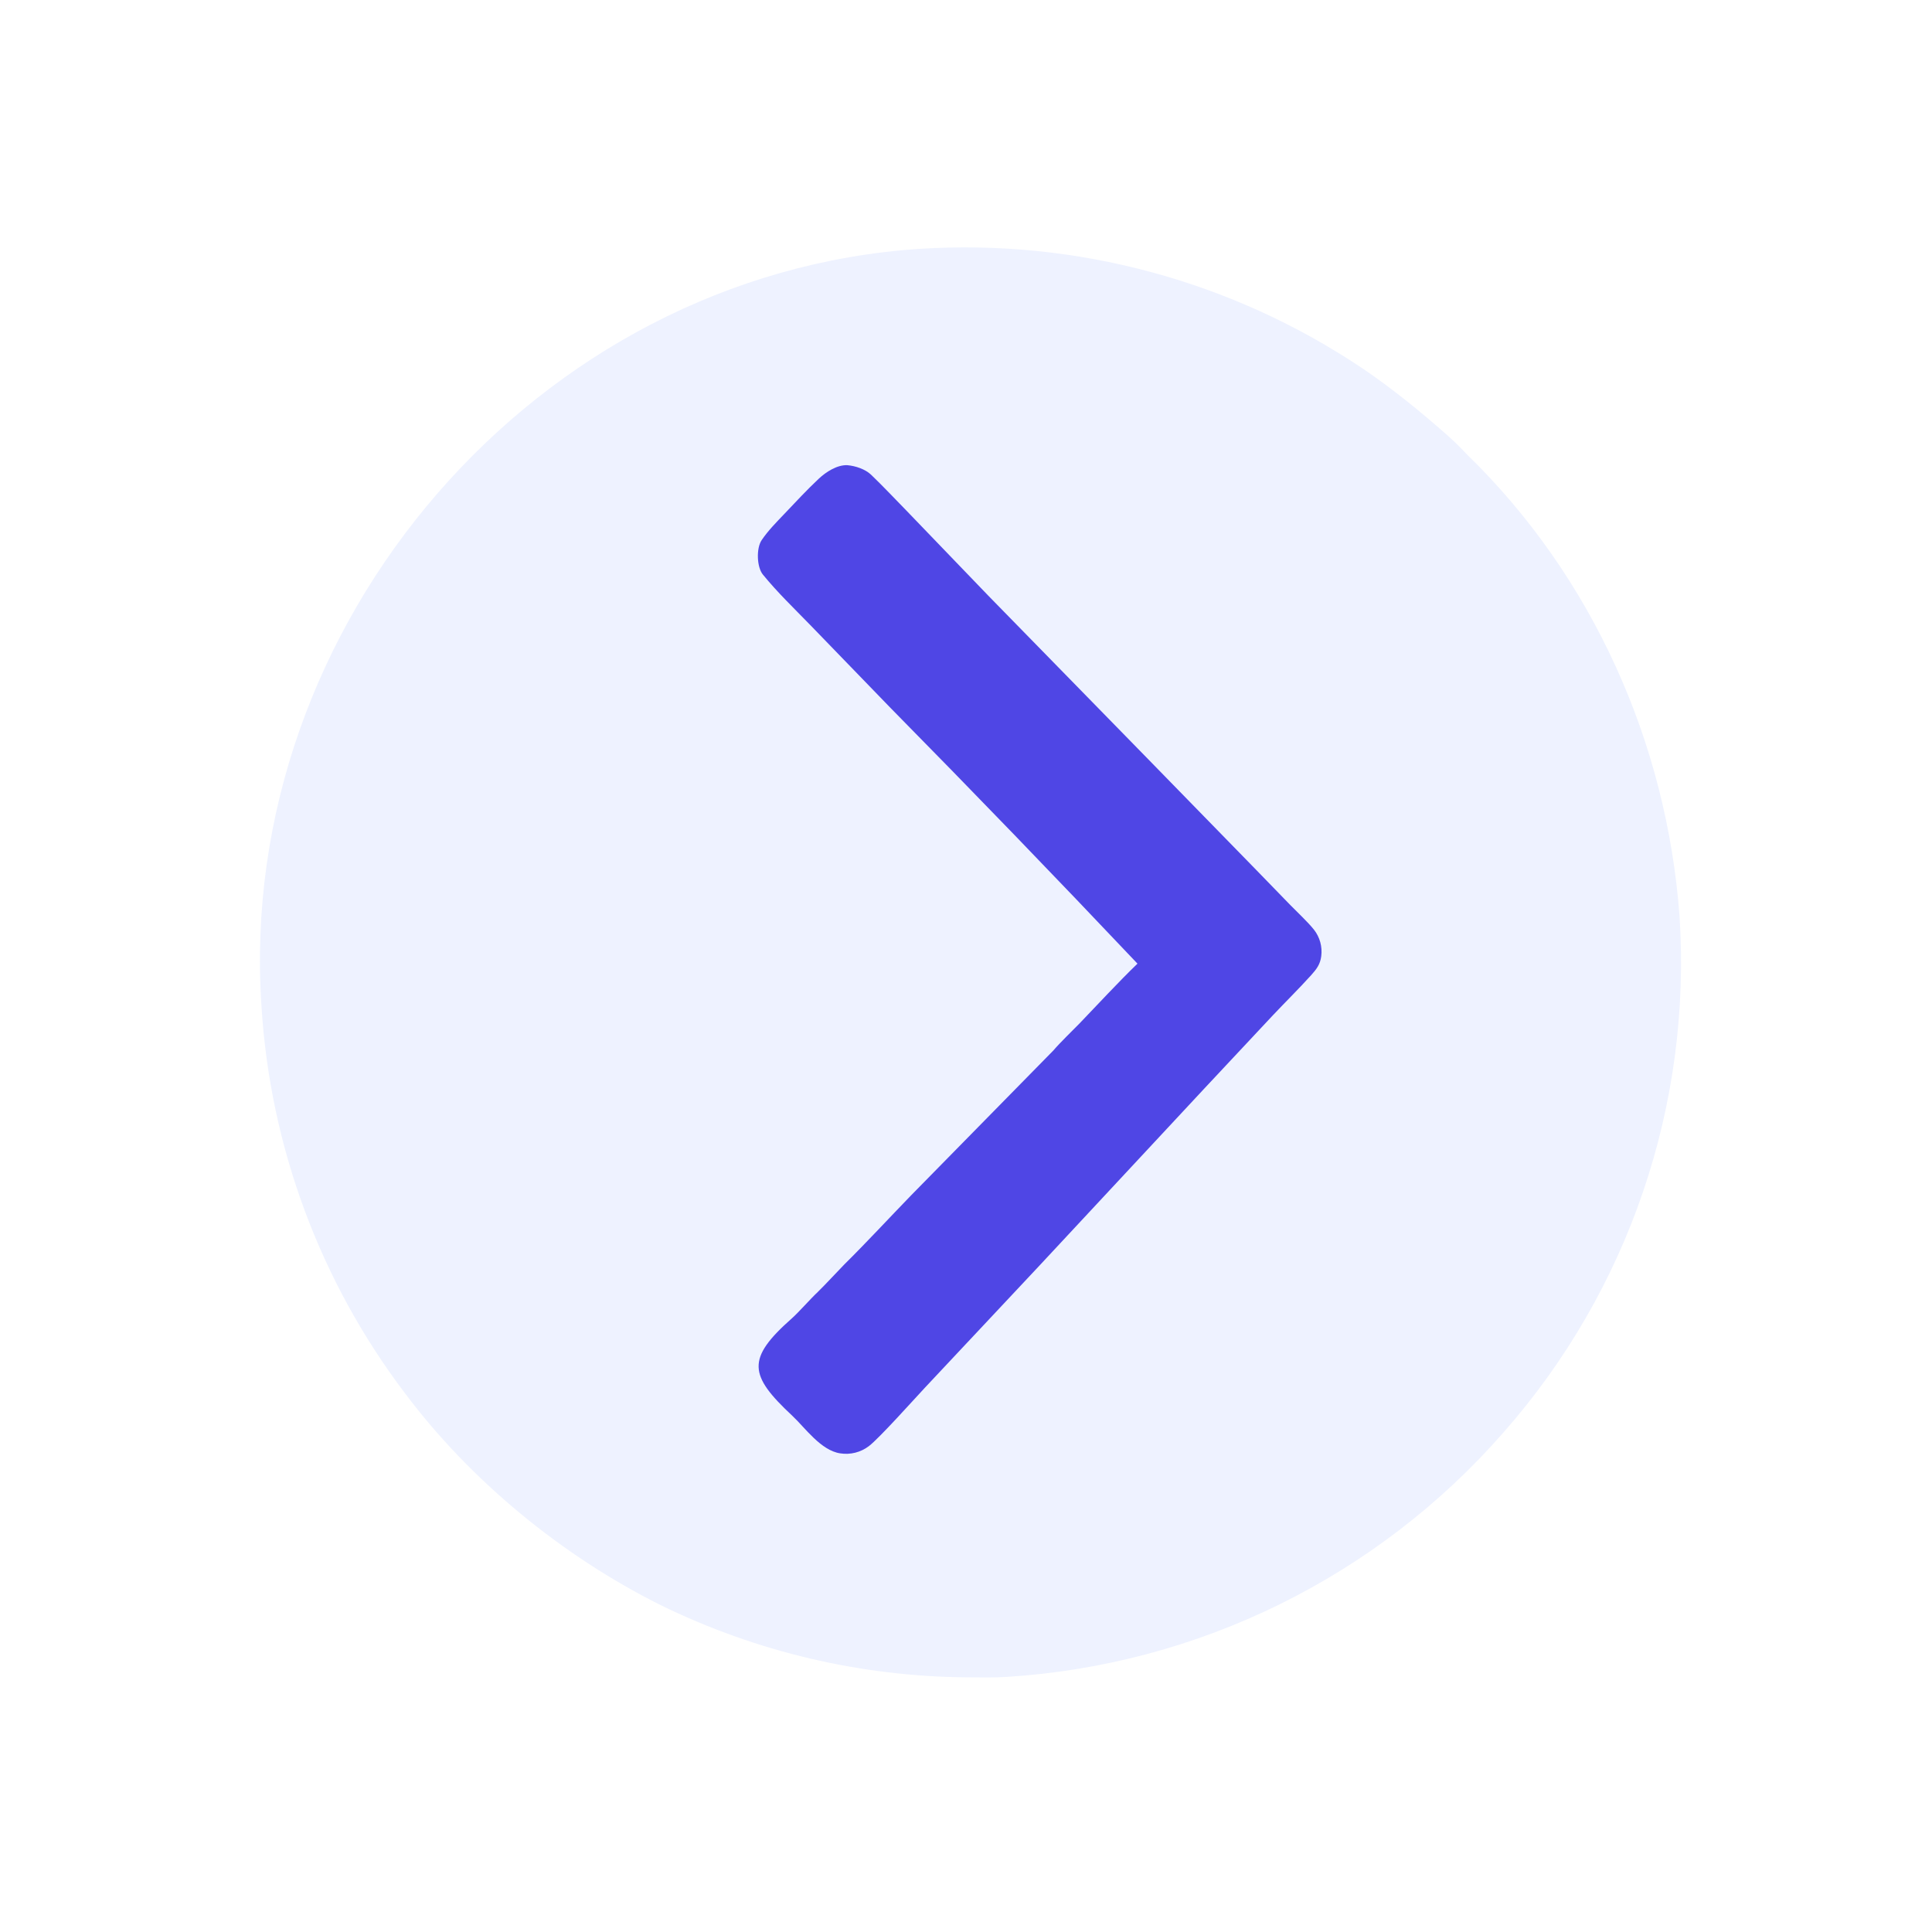
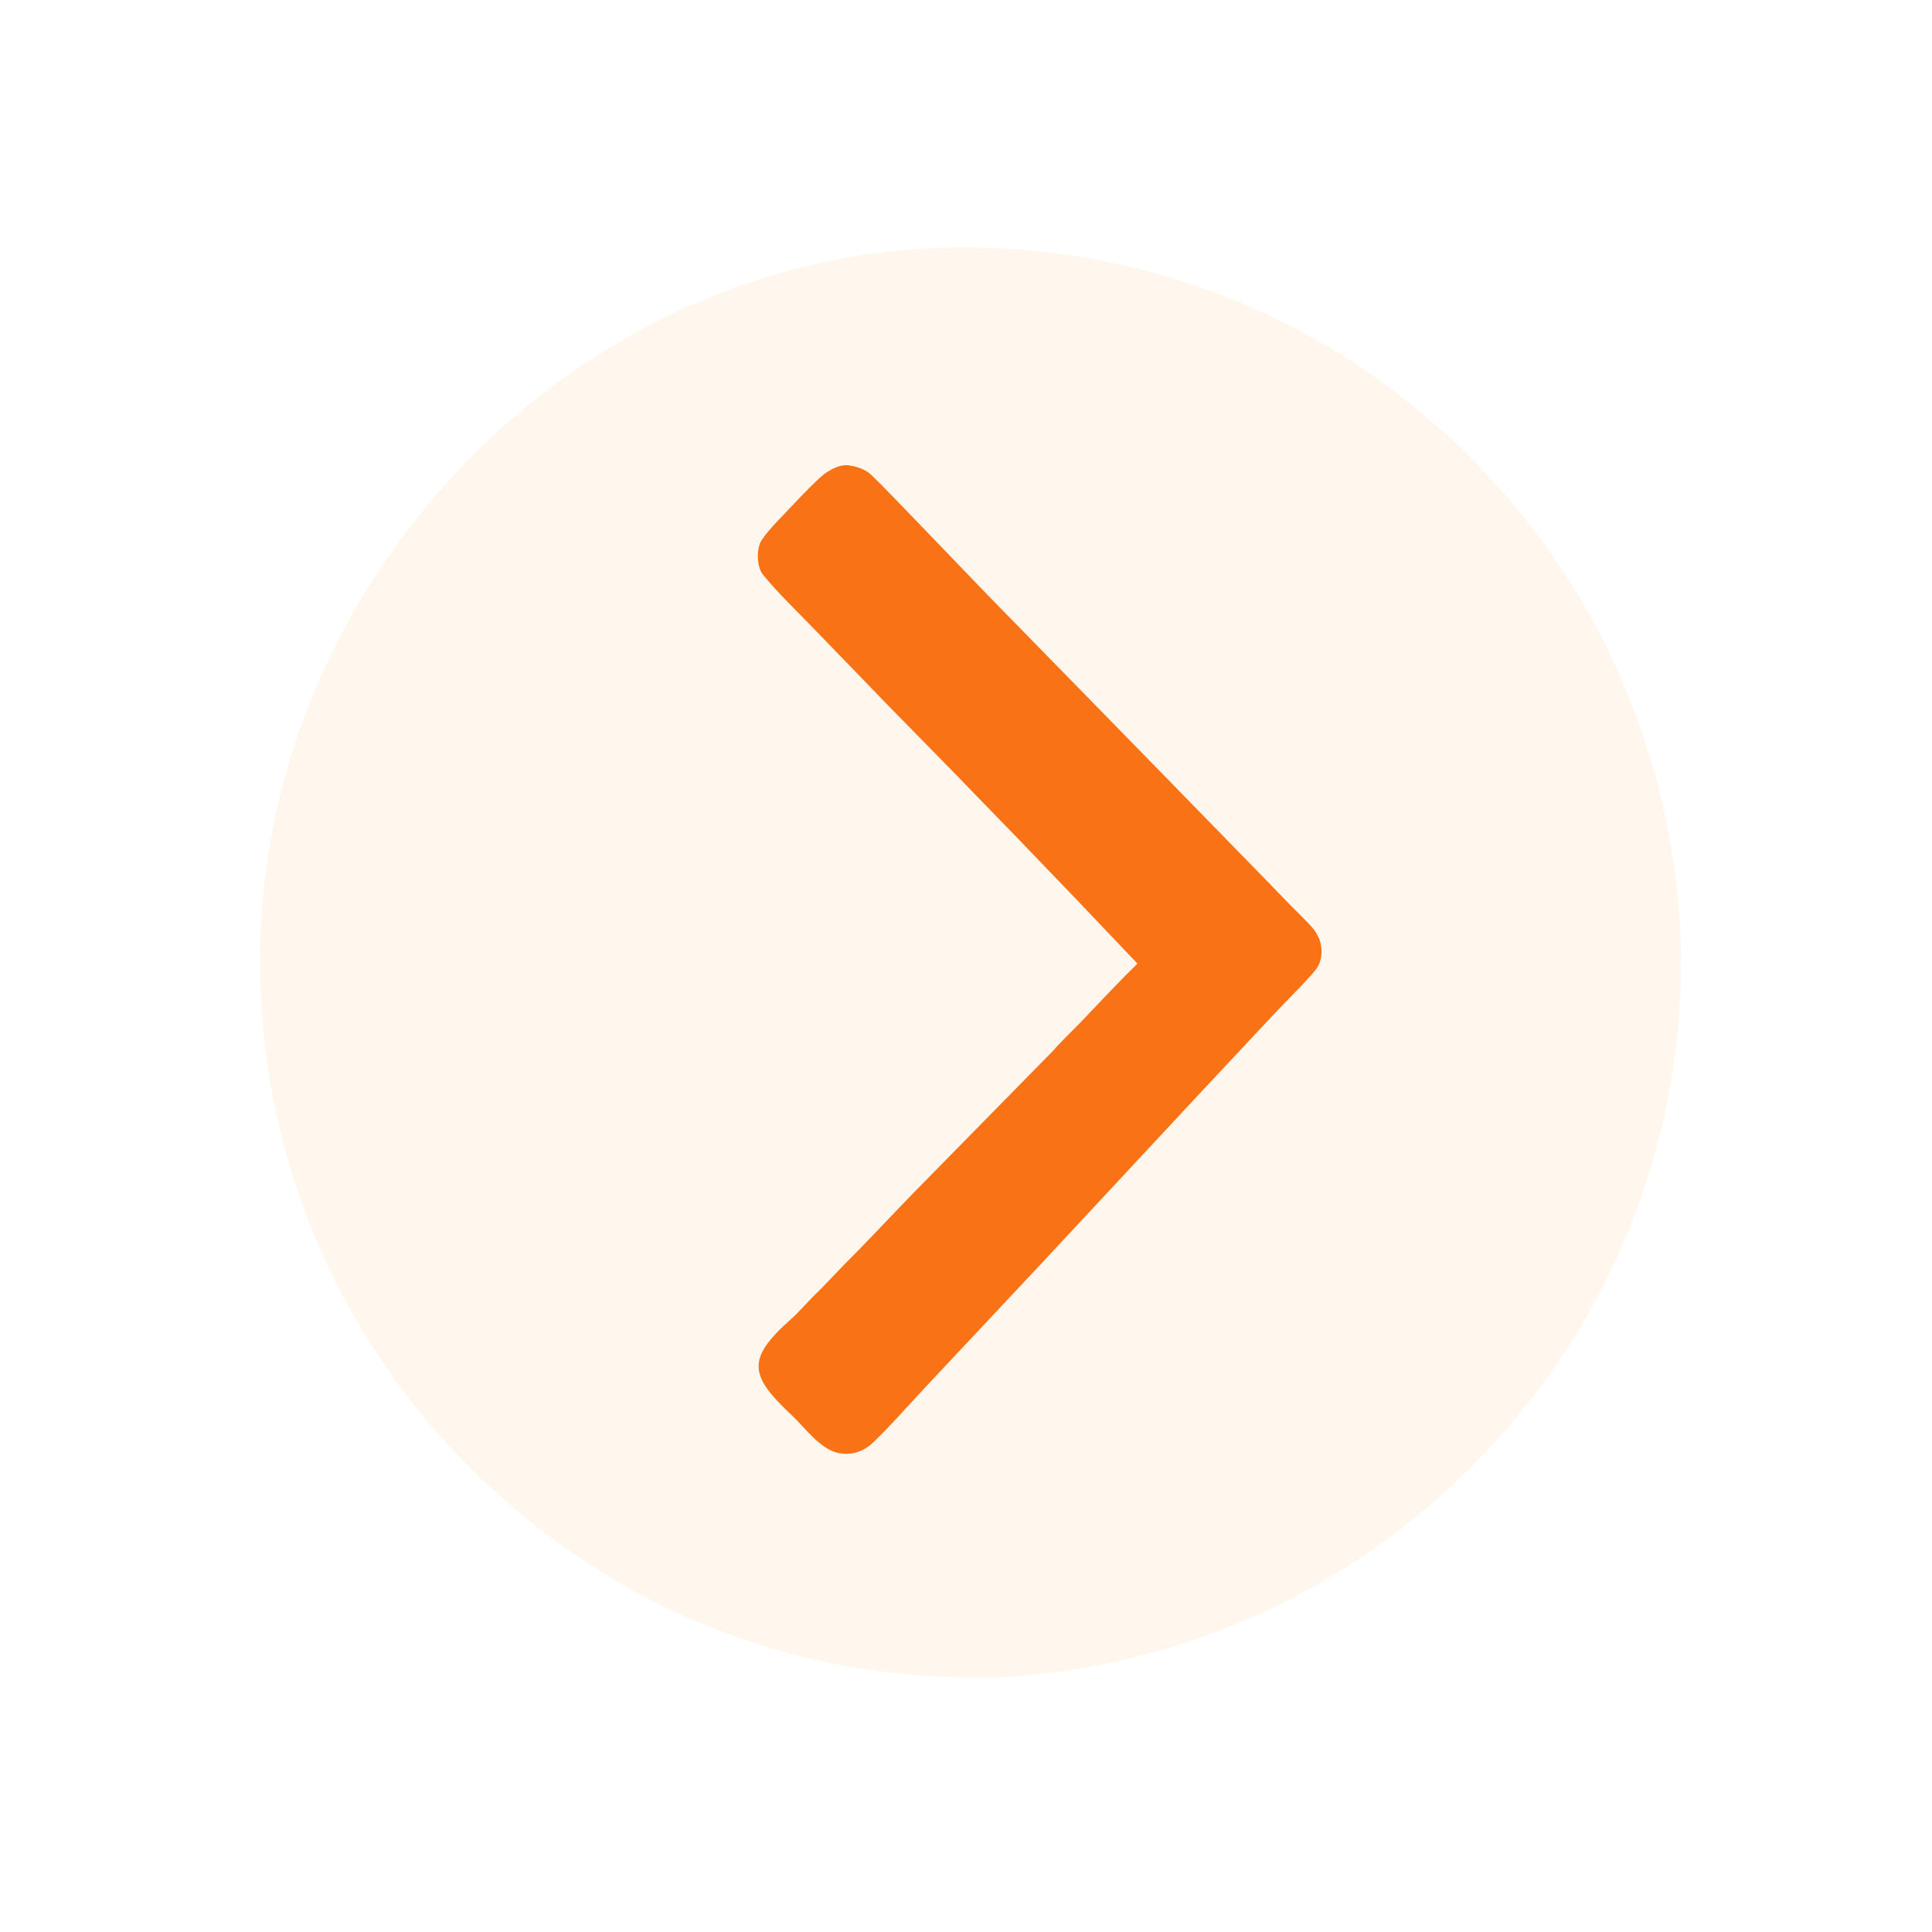
<svg xmlns="http://www.w3.org/2000/svg" viewBox="0 0 1024 1024" fill="none">
-   <path fill="#eef2ff" d="M777.487 240.846C777.533 240.885 777.579 240.923 777.625 240.962C844.034 305.608 883.385 393.563 890.185 485.545C896.726 585.505 863.18 683.955 796.966 759.125C730.001 835.751 635.187 882.434 533.621 888.787C527.275 889.236 519.256 889.063 512.757 889.027C456.367 888.623 400.791 875.537 350.146 850.739C298.039 824.707 249.62 785.068 214.716 738.539C169.659 679.144 143.173 607.75 138.591 533.34C124.89 330.671 284.492 145.223 487.519 131.886C570.56 126.598 653.025 148.868 722.115 195.239C737.703 205.717 752.917 218.21 767.025 230.596C770.033 233.226 774.842 237.963 777.487 240.846Z" />
-   <path fill="#4f46e5" d="M602.888 510.754C559.716 465.136 516.085 419.955 472.002 375.217L429.371 331.194C420.919 322.498 412.001 313.933 404.323 304.505C401.13 300.584 400.748 290.655 403.689 286.291C407.084 281.253 411.522 276.784 415.74 272.356C421.758 266.039 427.614 259.68 434.01 253.687C437.776 250.159 443.716 246.304 449.122 246.561C453.457 246.946 458.612 248.653 461.737 251.658C468.136 257.811 474.331 264.404 480.538 270.748L523.881 315.786L607.536 401.349L665.834 461.093L683.963 479.763C687.72 483.601 693.178 488.667 696.445 492.766C699.547 496.735 700.933 501.78 700.294 506.777C699.755 511.14 697.755 513.734 694.896 516.904C688.364 524.145 681.335 531.036 674.639 538.142L638.661 576.577L550.007 671.781L490.208 735.523C484.665 741.449 465.925 762.406 460.524 766.473C456.195 769.772 450.705 771.158 445.329 770.31C435.045 768.78 426.653 756.661 419.968 750.417C396.876 728.847 395.438 720.21 419.78 698.686C423.233 695.633 429.474 688.496 433.412 684.8C437.908 680.401 442.931 674.861 447.438 670.251C459.4 658.415 471.26 645.55 483.027 633.425L558.314 556.766C561.936 552.526 568.201 546.495 572.257 542.349C581.966 532.262 592.955 520.309 602.888 510.754Z" />
+   <path fill="#fff7ed" d="M777.487 240.846C777.533 240.885 777.579 240.923 777.625 240.962C844.034 305.608 883.385 393.563 890.185 485.545C896.726 585.505 863.18 683.955 796.966 759.125C730.001 835.751 635.187 882.434 533.621 888.787C527.275 889.236 519.256 889.063 512.757 889.027C456.367 888.623 400.791 875.537 350.146 850.739C298.039 824.707 249.62 785.068 214.716 738.539C169.659 679.144 143.173 607.75 138.591 533.34C124.89 330.671 284.492 145.223 487.519 131.886C570.56 126.598 653.025 148.868 722.115 195.239C737.703 205.717 752.917 218.21 767.025 230.596C770.033 233.226 774.842 237.963 777.487 240.846Z" />
+   <path fill="#f97316" d="M602.888 510.754C559.716 465.136 516.085 419.955 472.002 375.217L429.371 331.194C420.919 322.498 412.001 313.933 404.323 304.505C401.13 300.584 400.748 290.655 403.689 286.291C407.084 281.253 411.522 276.784 415.74 272.356C421.758 266.039 427.614 259.68 434.01 253.687C437.776 250.159 443.716 246.304 449.122 246.561C453.457 246.946 458.612 248.653 461.737 251.658C468.136 257.811 474.331 264.404 480.538 270.748L523.881 315.786L607.536 401.349L665.834 461.093L683.963 479.763C687.72 483.601 693.178 488.667 696.445 492.766C699.547 496.735 700.933 501.78 700.294 506.777C699.755 511.14 697.755 513.734 694.896 516.904C688.364 524.145 681.335 531.036 674.639 538.142L638.661 576.577L550.007 671.781L490.208 735.523C484.665 741.449 465.925 762.406 460.524 766.473C456.195 769.772 450.705 771.158 445.329 770.31C435.045 768.78 426.653 756.661 419.968 750.417C396.876 728.847 395.438 720.21 419.78 698.686C423.233 695.633 429.474 688.496 433.412 684.8C437.908 680.401 442.931 674.861 447.438 670.251C459.4 658.415 471.26 645.55 483.027 633.425L558.314 556.766C561.936 552.526 568.201 546.495 572.257 542.349C581.966 532.262 592.955 520.309 602.888 510.754Z" />
</svg>
